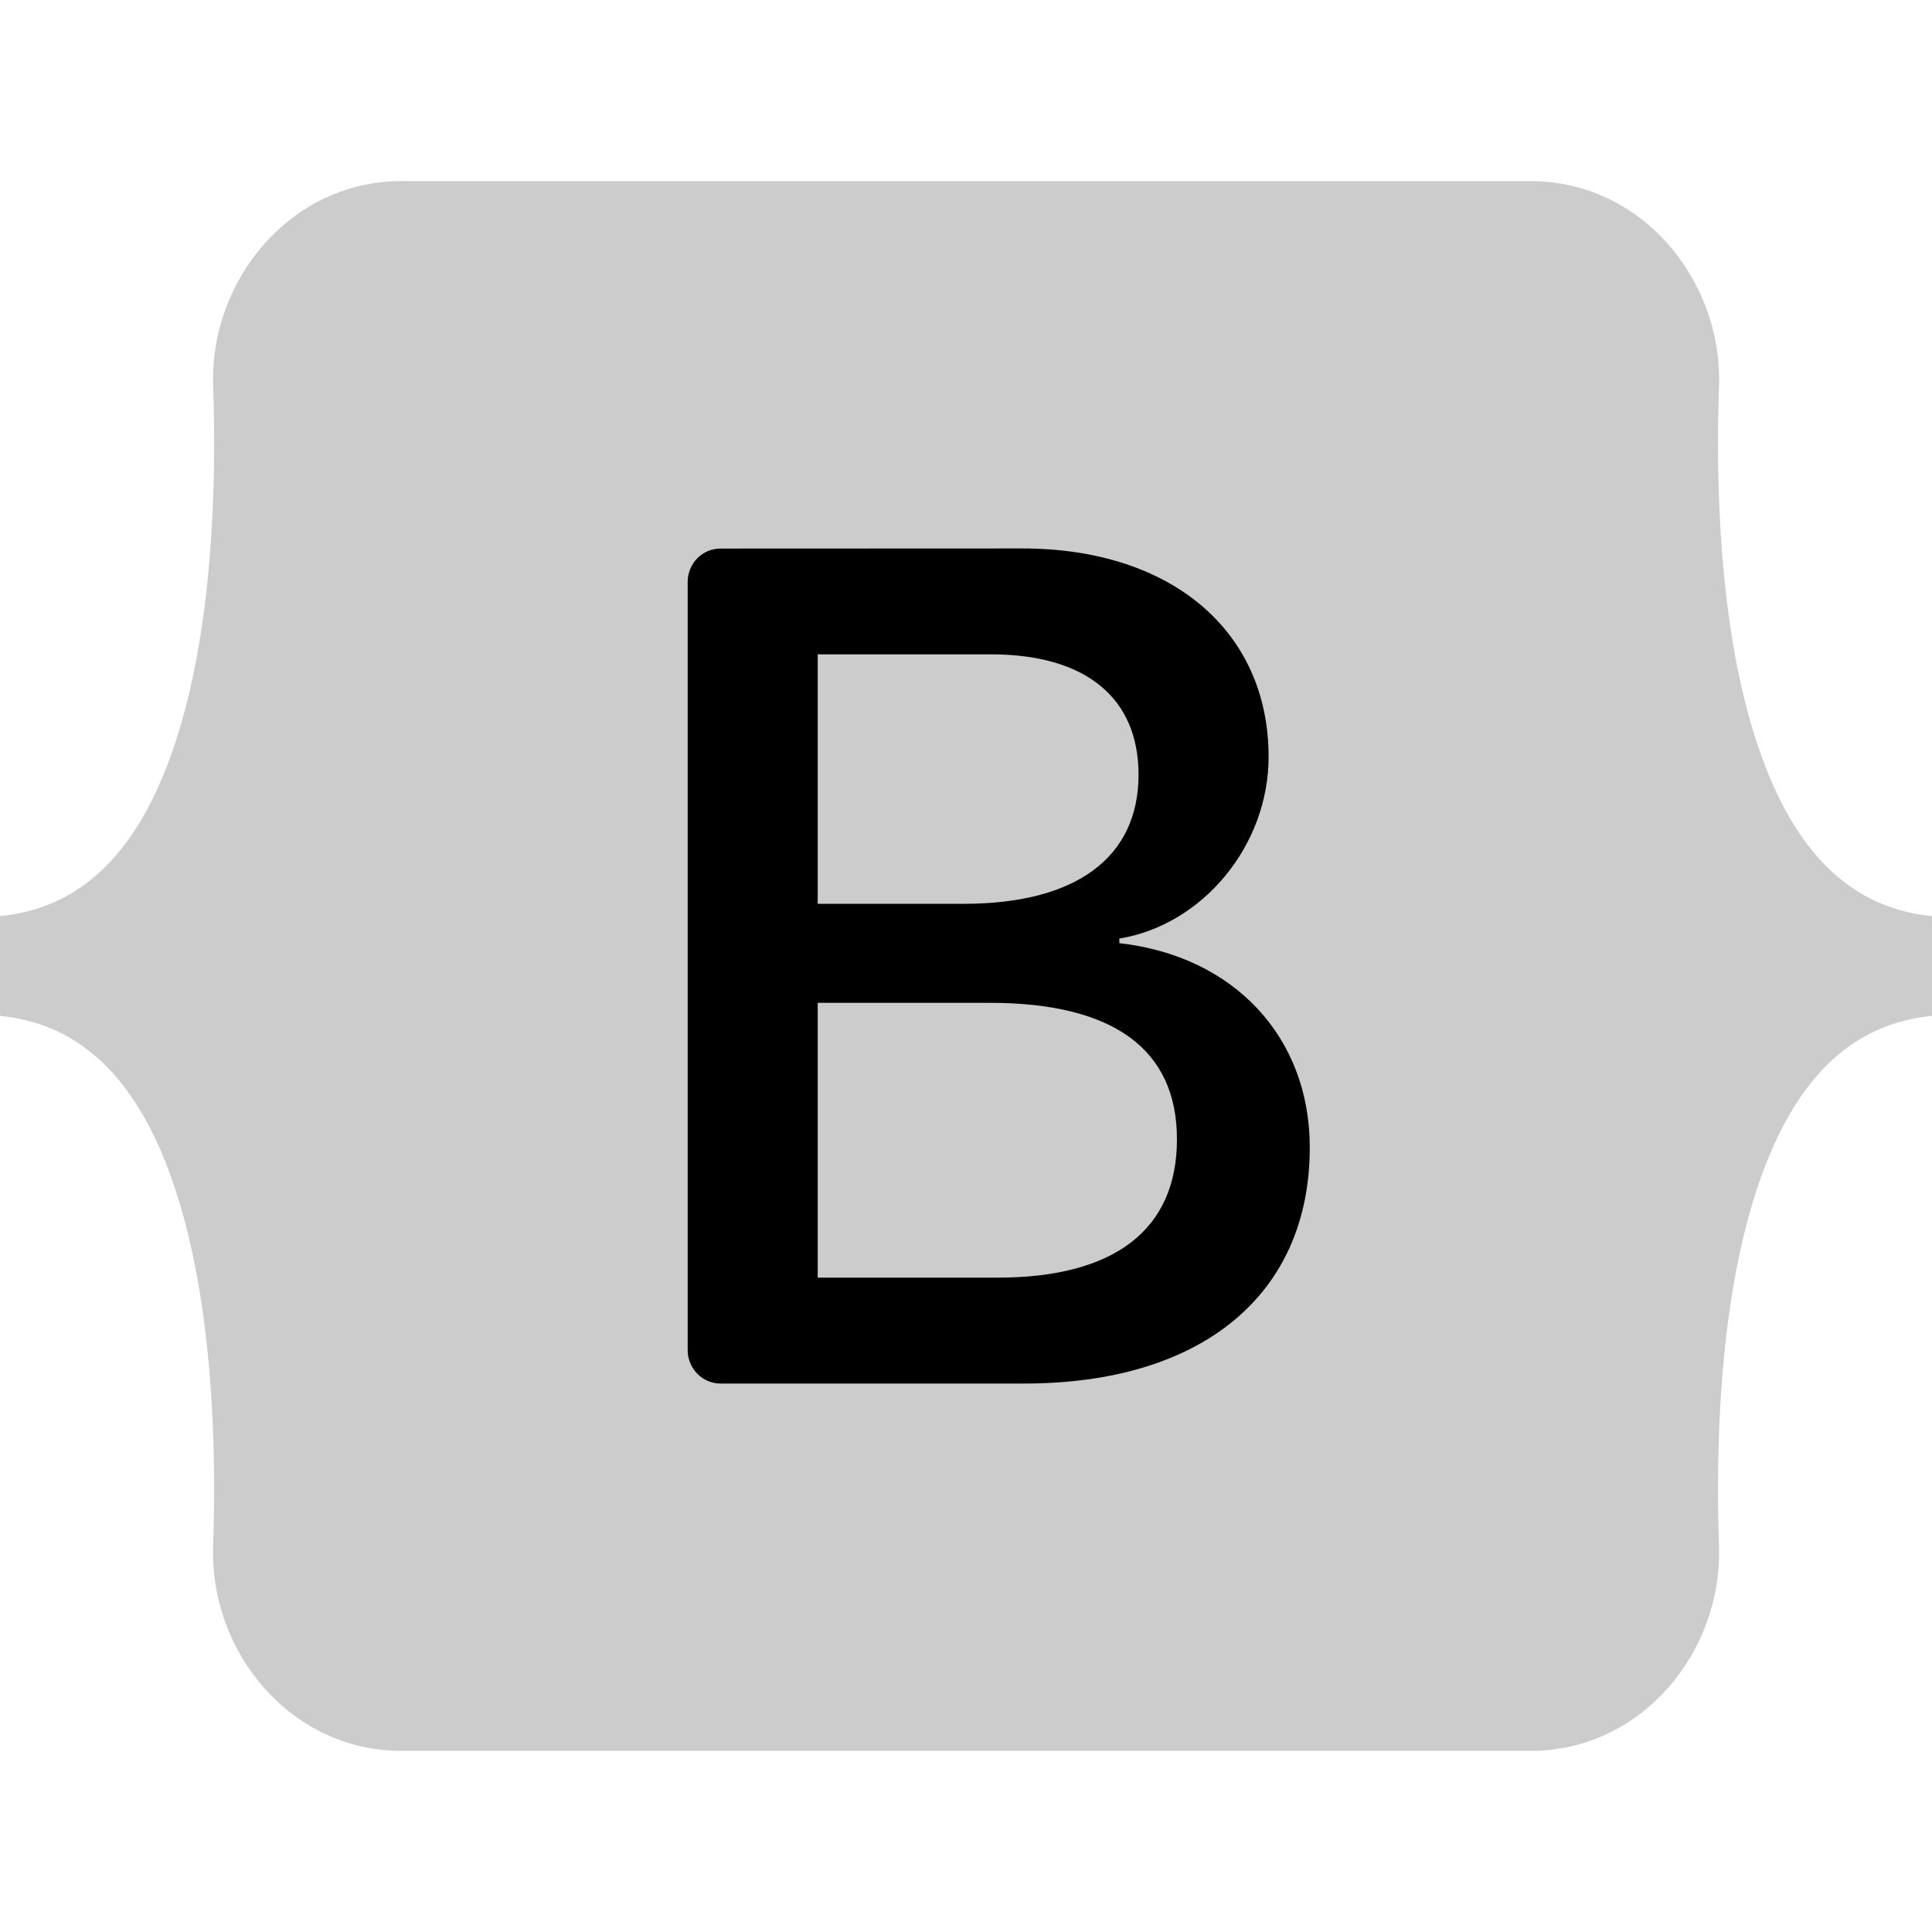
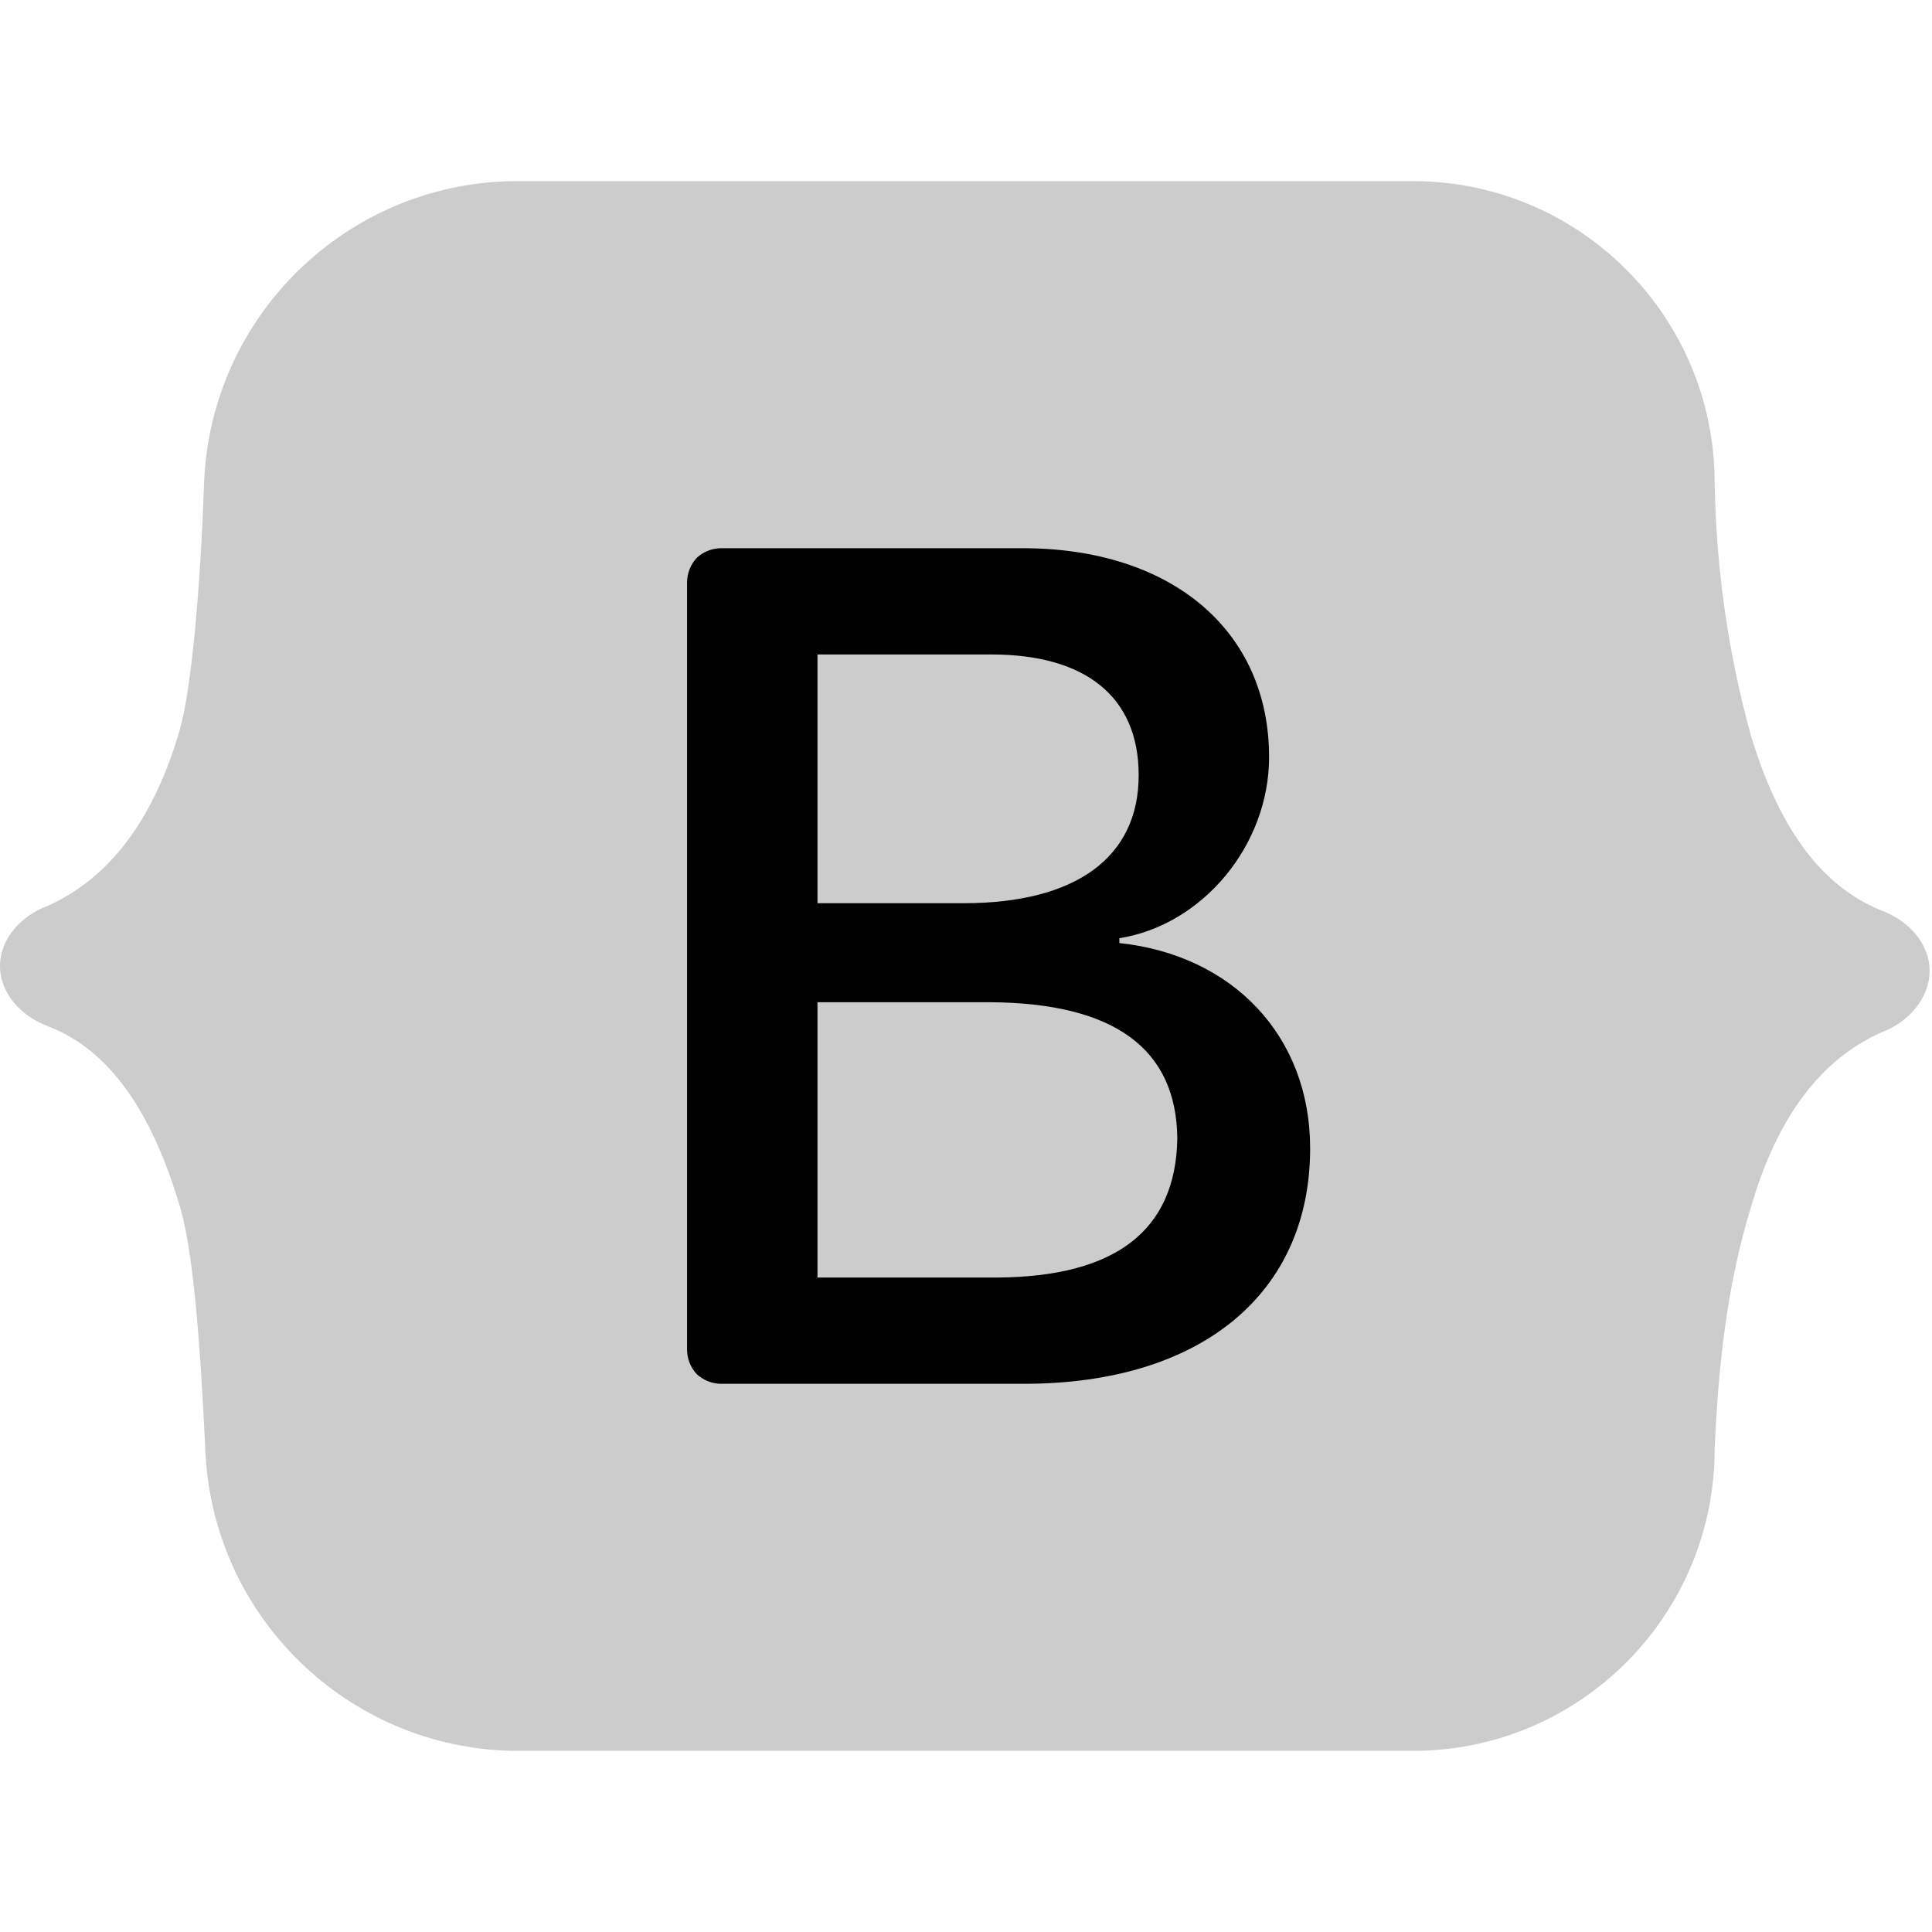
<svg xmlns="http://www.w3.org/2000/svg" width="16" height="16" fill="none" viewBox="0 0 16 16">
-   <path fill="currentColor" fill-rule="evenodd" d="M3.323 1.5c-.913 0-1.588.815-1.558 1.699.029.849-.009 1.949-.28 2.846-.272.9-.733 1.469-1.485 1.542v.826c.752.073 1.213.643 1.485 1.542.271.897.309 1.997.28 2.846-.03.884.645 1.699 1.558 1.699h9.355c.913 0 1.588-.815 1.558-1.699-.029-.849.009-1.949.28-2.846.273-.9.732-1.469 1.484-1.542v-.826c-.752-.073-1.211-.643-1.484-1.542-.271-.897-.309-1.997-.28-2.846.03-.884-.645-1.699-1.558-1.699z" class="bg" clip-rule="evenodd" opacity=".2" />
-   <path fill="currentColor" fill-rule="evenodd" d="M8.467 4.542c1.23 0 2.039.681 2.039 1.726 0 .733-.543 1.39-1.236 1.505v.038c.943.105 1.577.772 1.577 1.692 0 1.216-.89 1.955-2.366 1.955H5.967a.27.27 0 0 1-.192-.081.28.28 0 0 1-.08-.196V4.819a.28.28 0 0 1 .08-.196.27.27 0 0 1 .192-.08zm-1.695 6.039H8.26c.972 0 1.487-.399 1.487-1.146 0-.748-.53-1.13-1.55-1.13H6.772zm0-5.162v2.066H7.98c.933 0 1.448-.384 1.449-1.068 0-.643-.443-.998-1.223-.998z" class="fg" clip-rule="evenodd" />
+   <path fill="currentColor" fill-rule="evenodd" d="M11.72 1.5A2.5 2.5 0 0 1 14.2 4q.02 1.08.3 2.09c.22.73.56 1.24 1.08 1.45.22.08.4.27.4.5s-.18.43-.4.51q-.76.34-1.08 1.45c-.2.65-.27 1.32-.3 2a2.5 2.5 0 0 1-2.48 2.5H4.25A2.6 2.6 0 0 1 1.7 12c-.04-.85-.1-1.68-.22-2.04C1.26 9.23.92 8.7.4 8.5.18 8.42 0 8.23 0 8s.18-.42.4-.5q.77-.35 1.09-1.46c.1-.36.17-1.19.2-2.04a2.6 2.6 0 0 1 2.56-2.5z" class="bg" clip-rule="evenodd" opacity=".2" />
+   <path fill="currentColor" fill-rule="evenodd" d="M8.47 4.54c1.23 0 2.04.68 2.04 1.73 0 .73-.55 1.39-1.24 1.5v.04c.94.1 1.58.77 1.58 1.7 0 1.2-.9 1.95-2.37 1.95H5.97a.3.3 0 0 1-.2-.08.3.3 0 0 1-.08-.2V4.82a.3.3 0 0 1 .08-.2.3.3 0 0 1 .2-.08zm-1.7 6.04h1.49q1.47-.01 1.49-1.15Q9.74 8.31 8.2 8.3H6.77zm0-5.16v2.06h1.21c.93 0 1.45-.38 1.45-1.06 0-.65-.44-1-1.22-1z" class="fg" clip-rule="evenodd" />
</svg>
